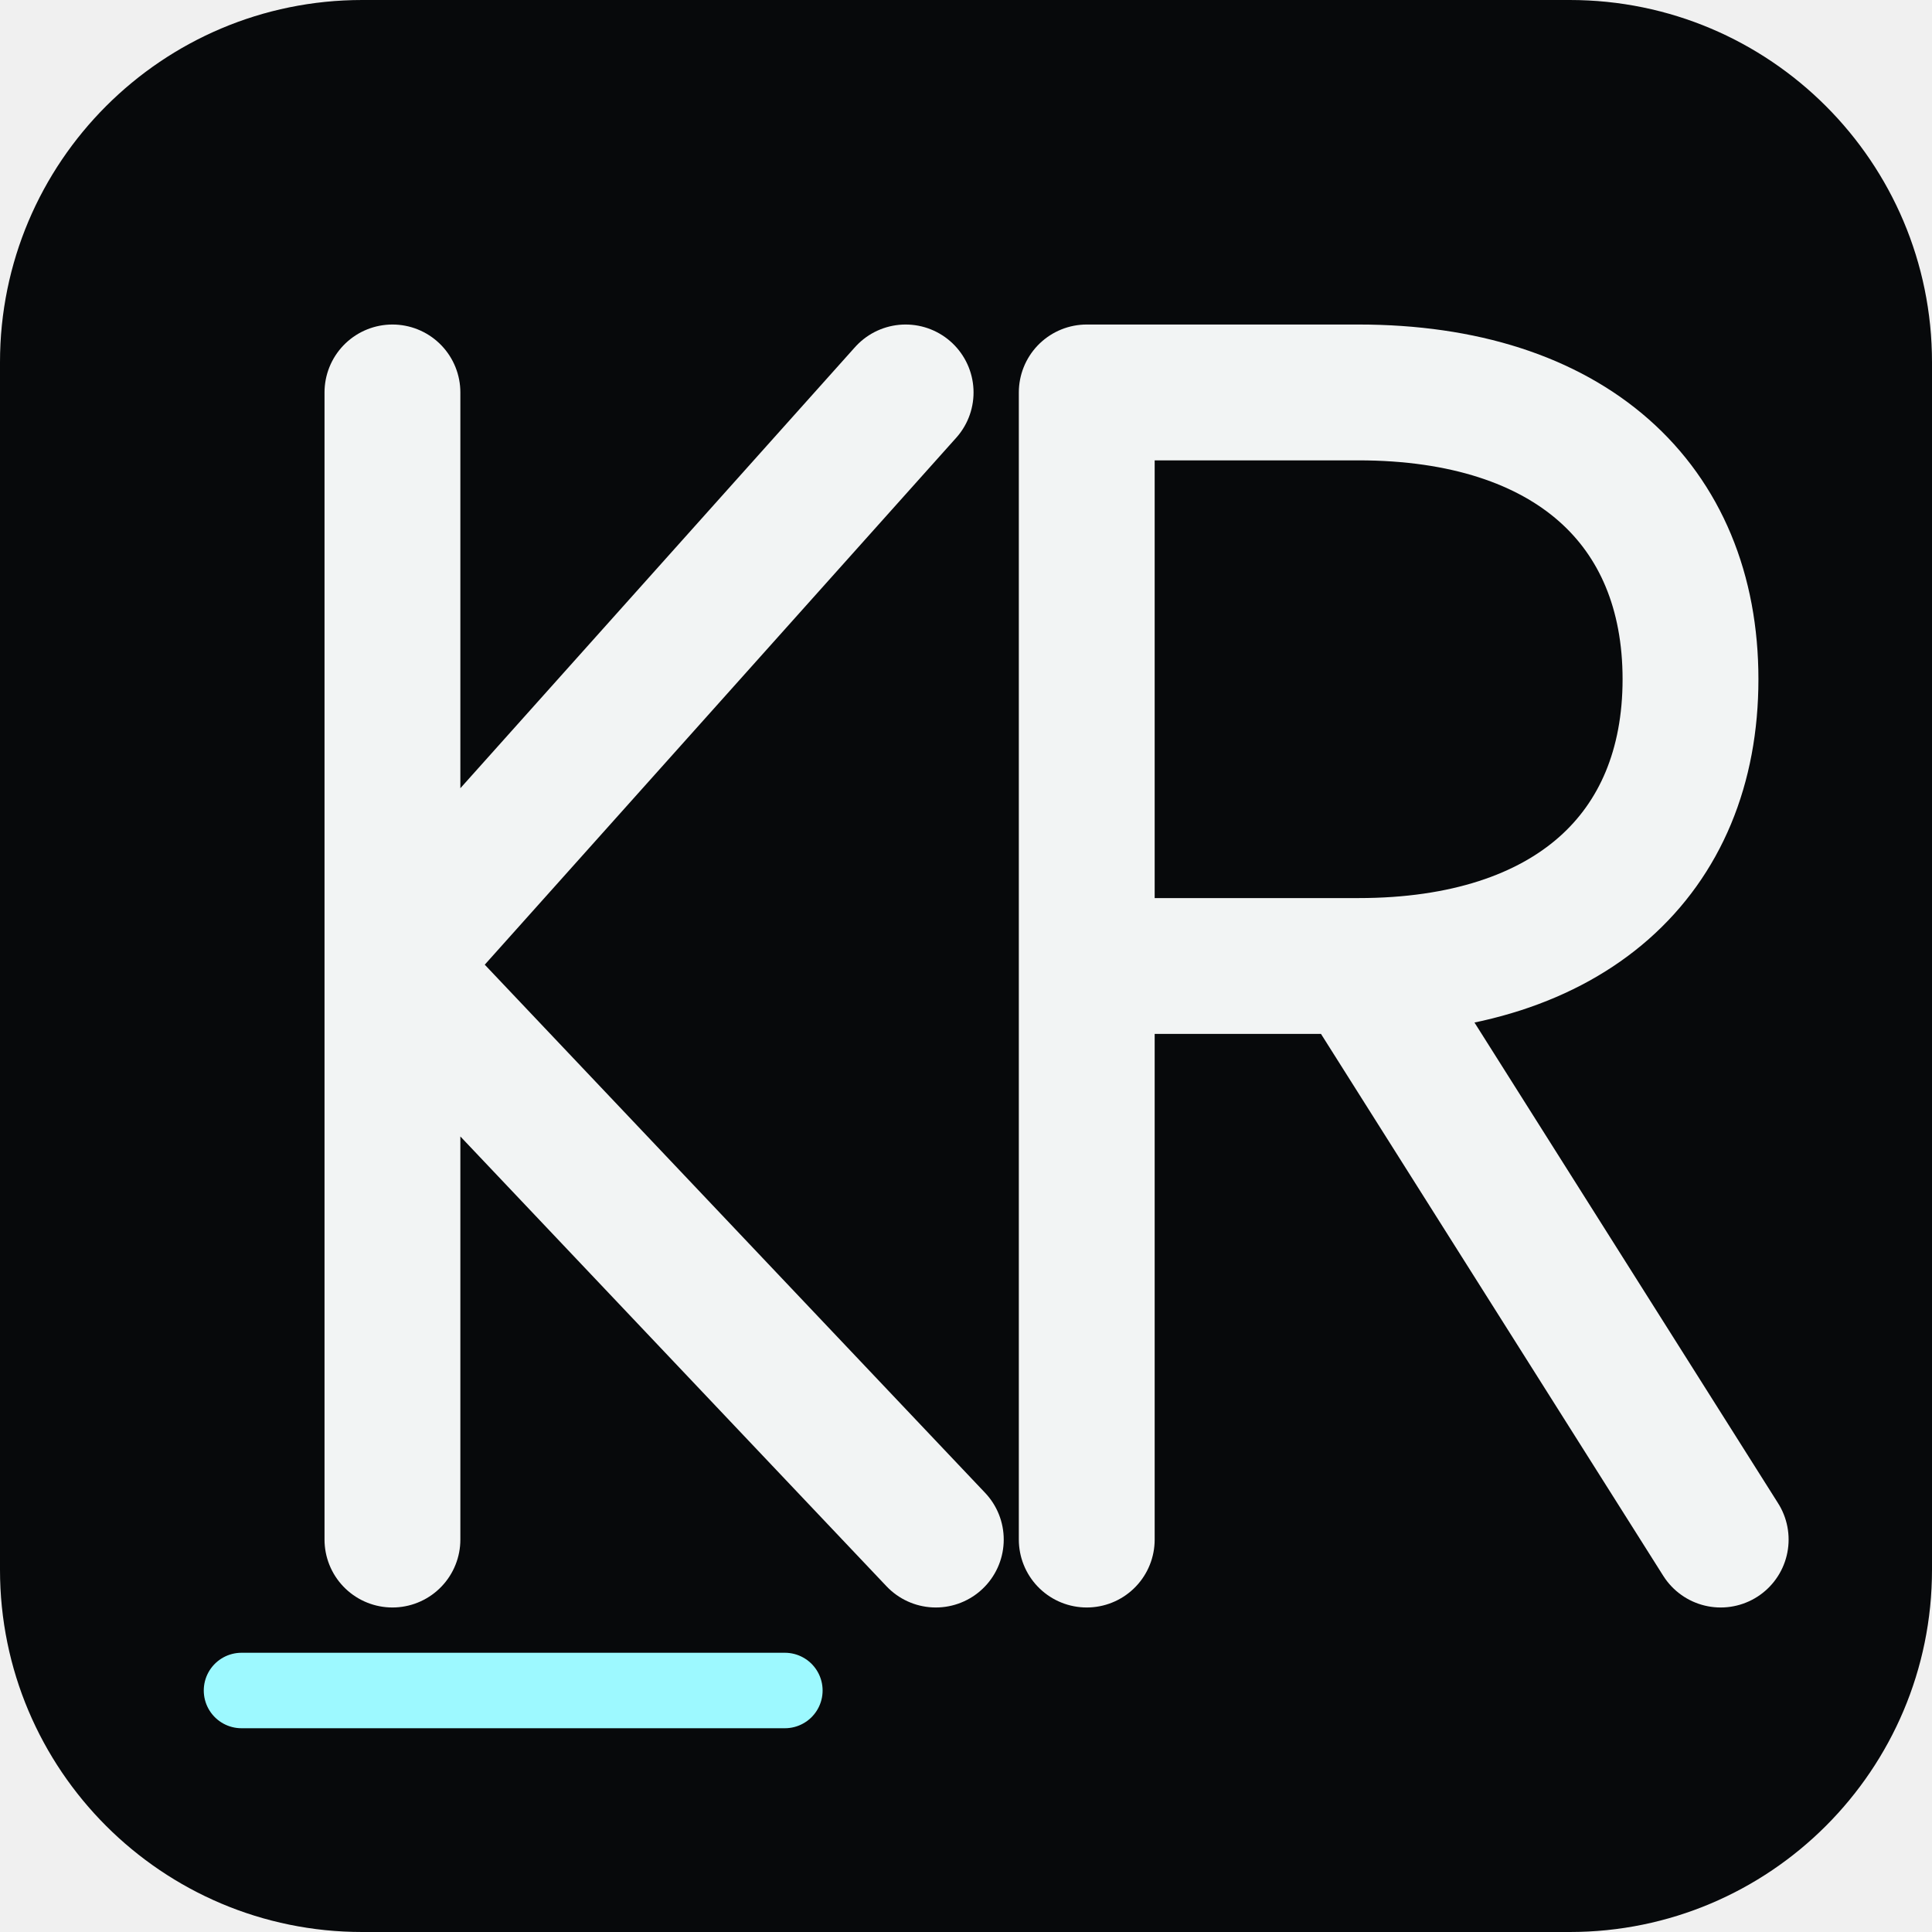
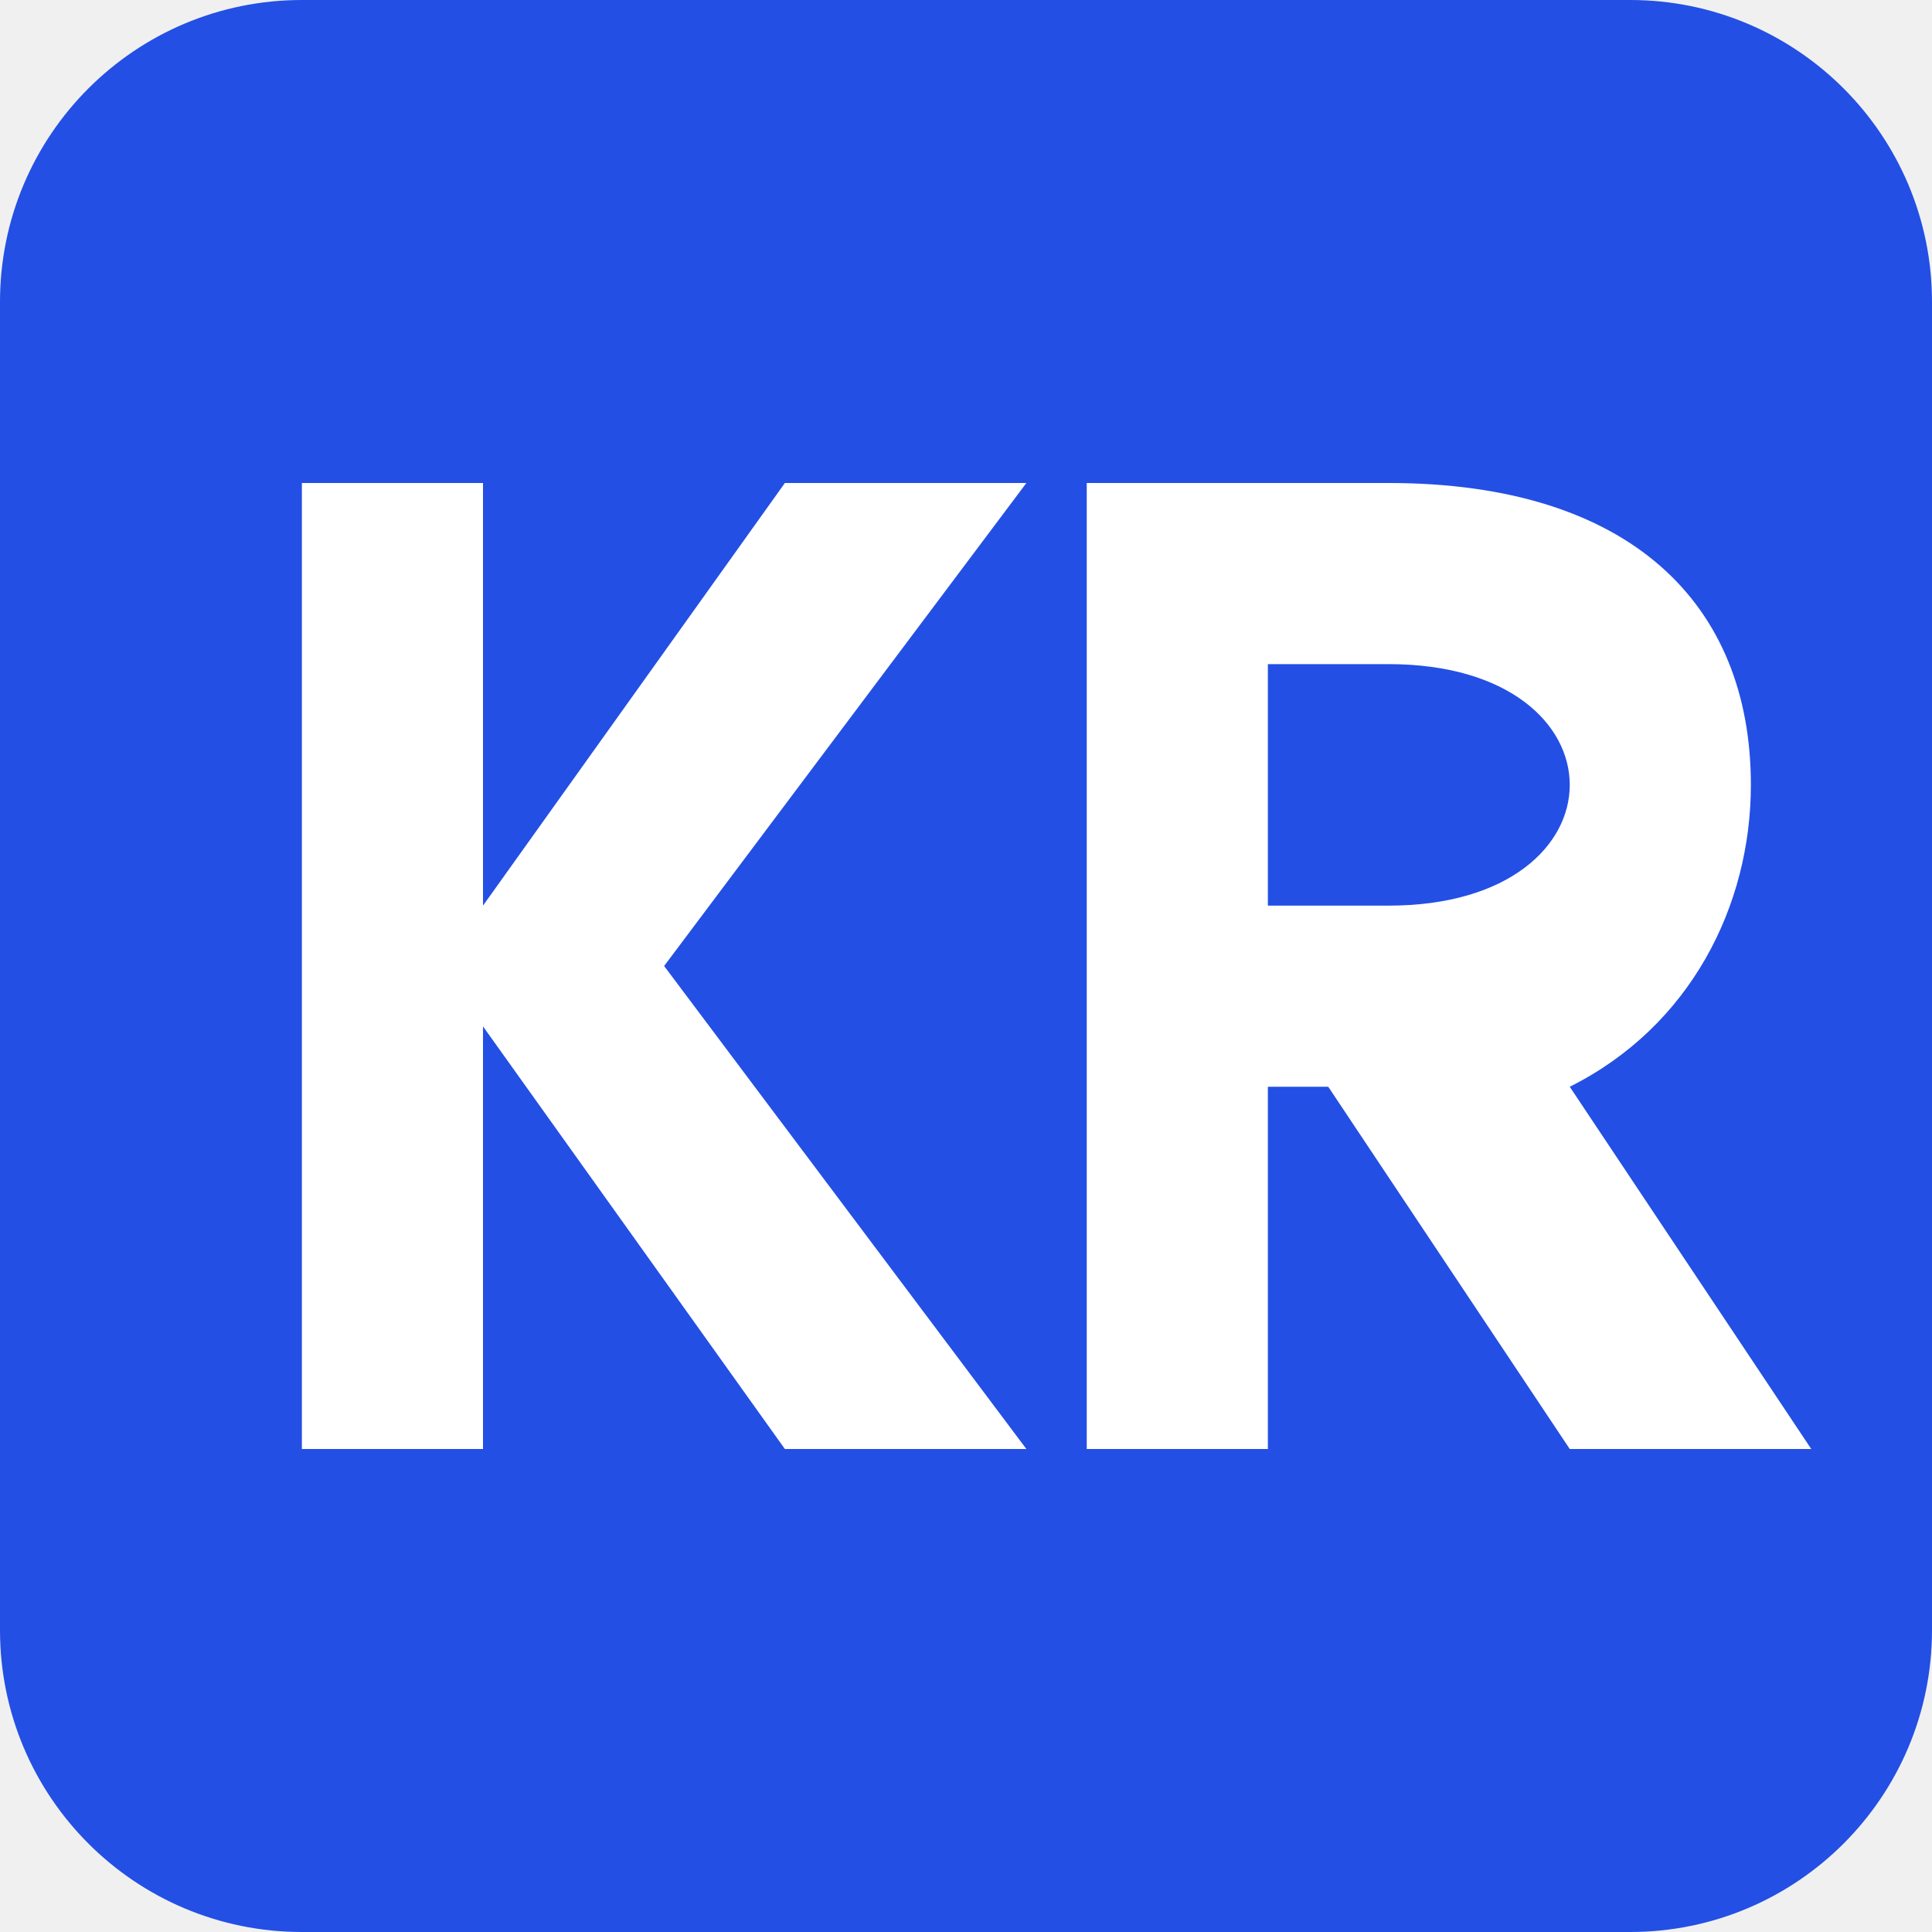
- <svg xmlns="http://www.w3.org/2000/svg" viewBox="0 0 64 64">
-   <rect width="64" height="64" rx="12" fill="#07090b" />
-   <g fill="none" stroke="#f2f4f4" stroke-width="4.5" stroke-linecap="round" stroke-linejoin="round">
-     <path d="M13 13v38M13 32l17-19M13 32l18 19" />
-     <path d="M36 13v38M36 13h9c7 0 11 3.7 11 9.5S52 32 45 32h-9M45 32l12 19" />
-   </g>
-   <path d="M8 56h18" stroke="#9df9ff" stroke-width="2.5" stroke-linecap="round" />
+ <svg xmlns="http://www.w3.org/2000/svg" viewBox="0 0 32 32">
+   <rect width="32" height="32" rx="5" fill="#234fe5" />
+   <path fill="#fff" d="M5 8h3v7l5-7h4l-6 8 6 8h-4l-5-7v7H5zm13 0h5c4 0 6 2 6 5 0 2-1 4-3 5l4 6h-4l-4-6h-1v6h-3zm3 3v4h2c2 0 3-1 3-2s-1-2-3-2z" />
</svg>
